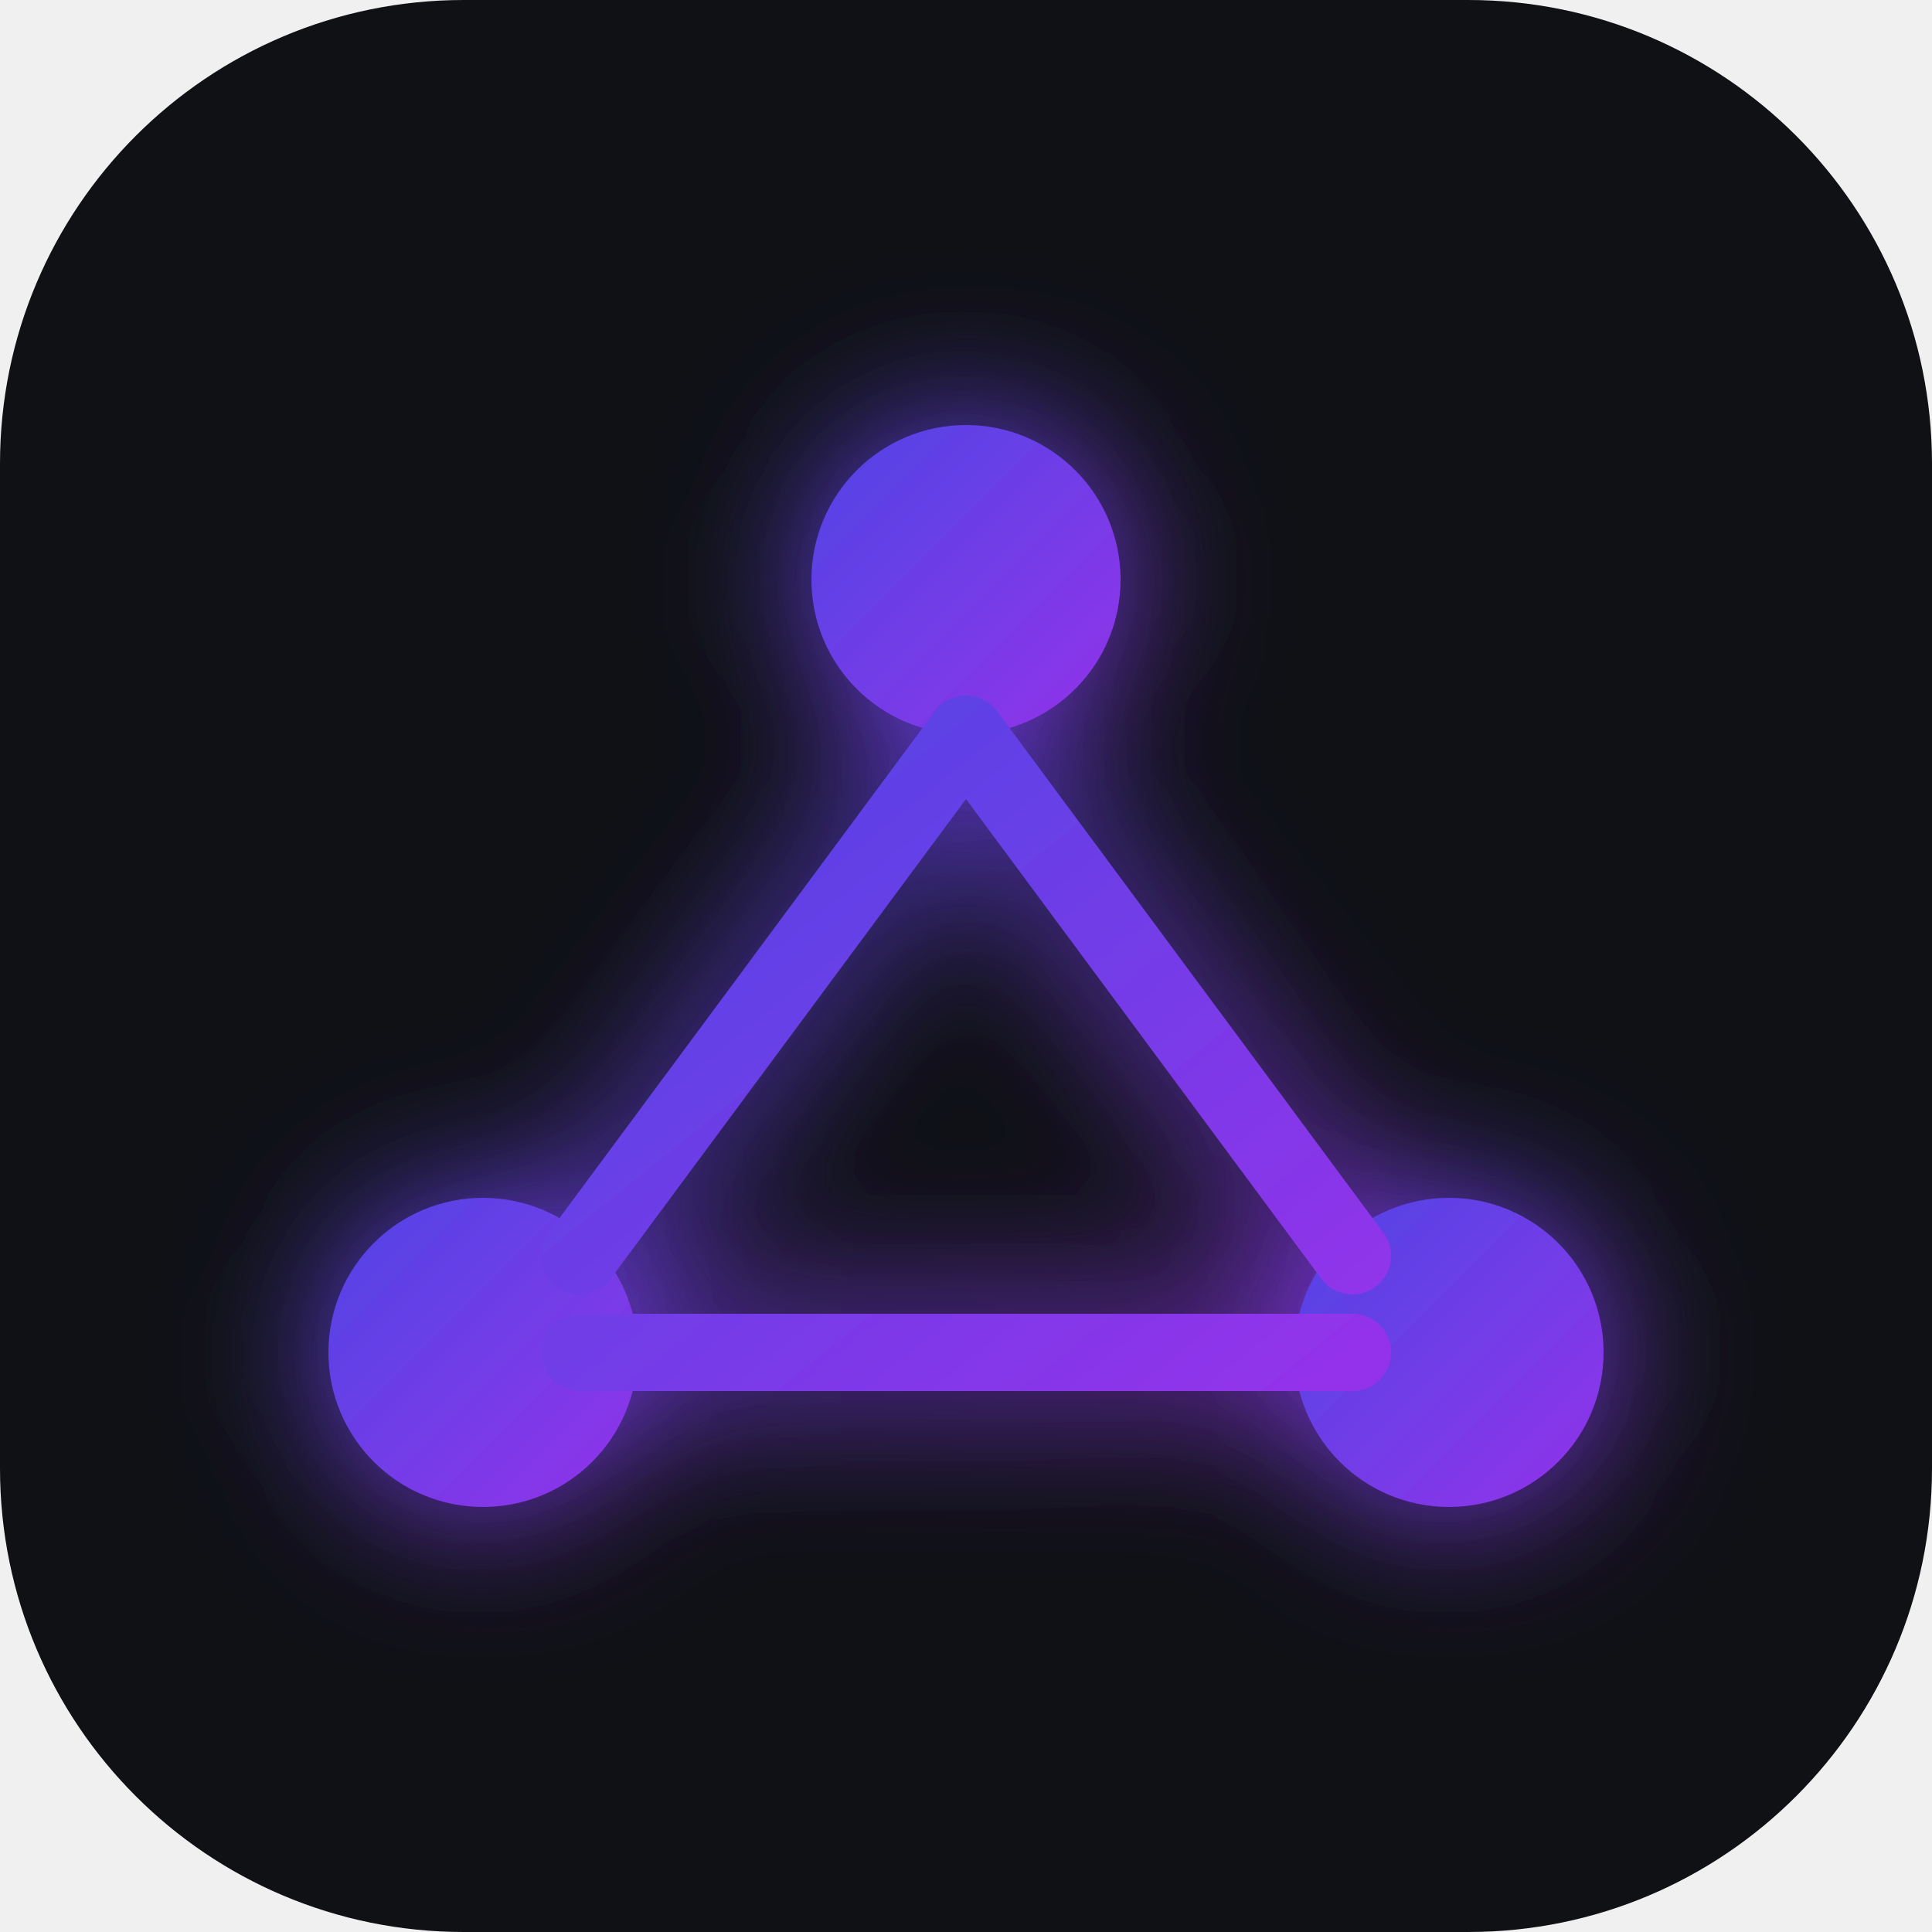
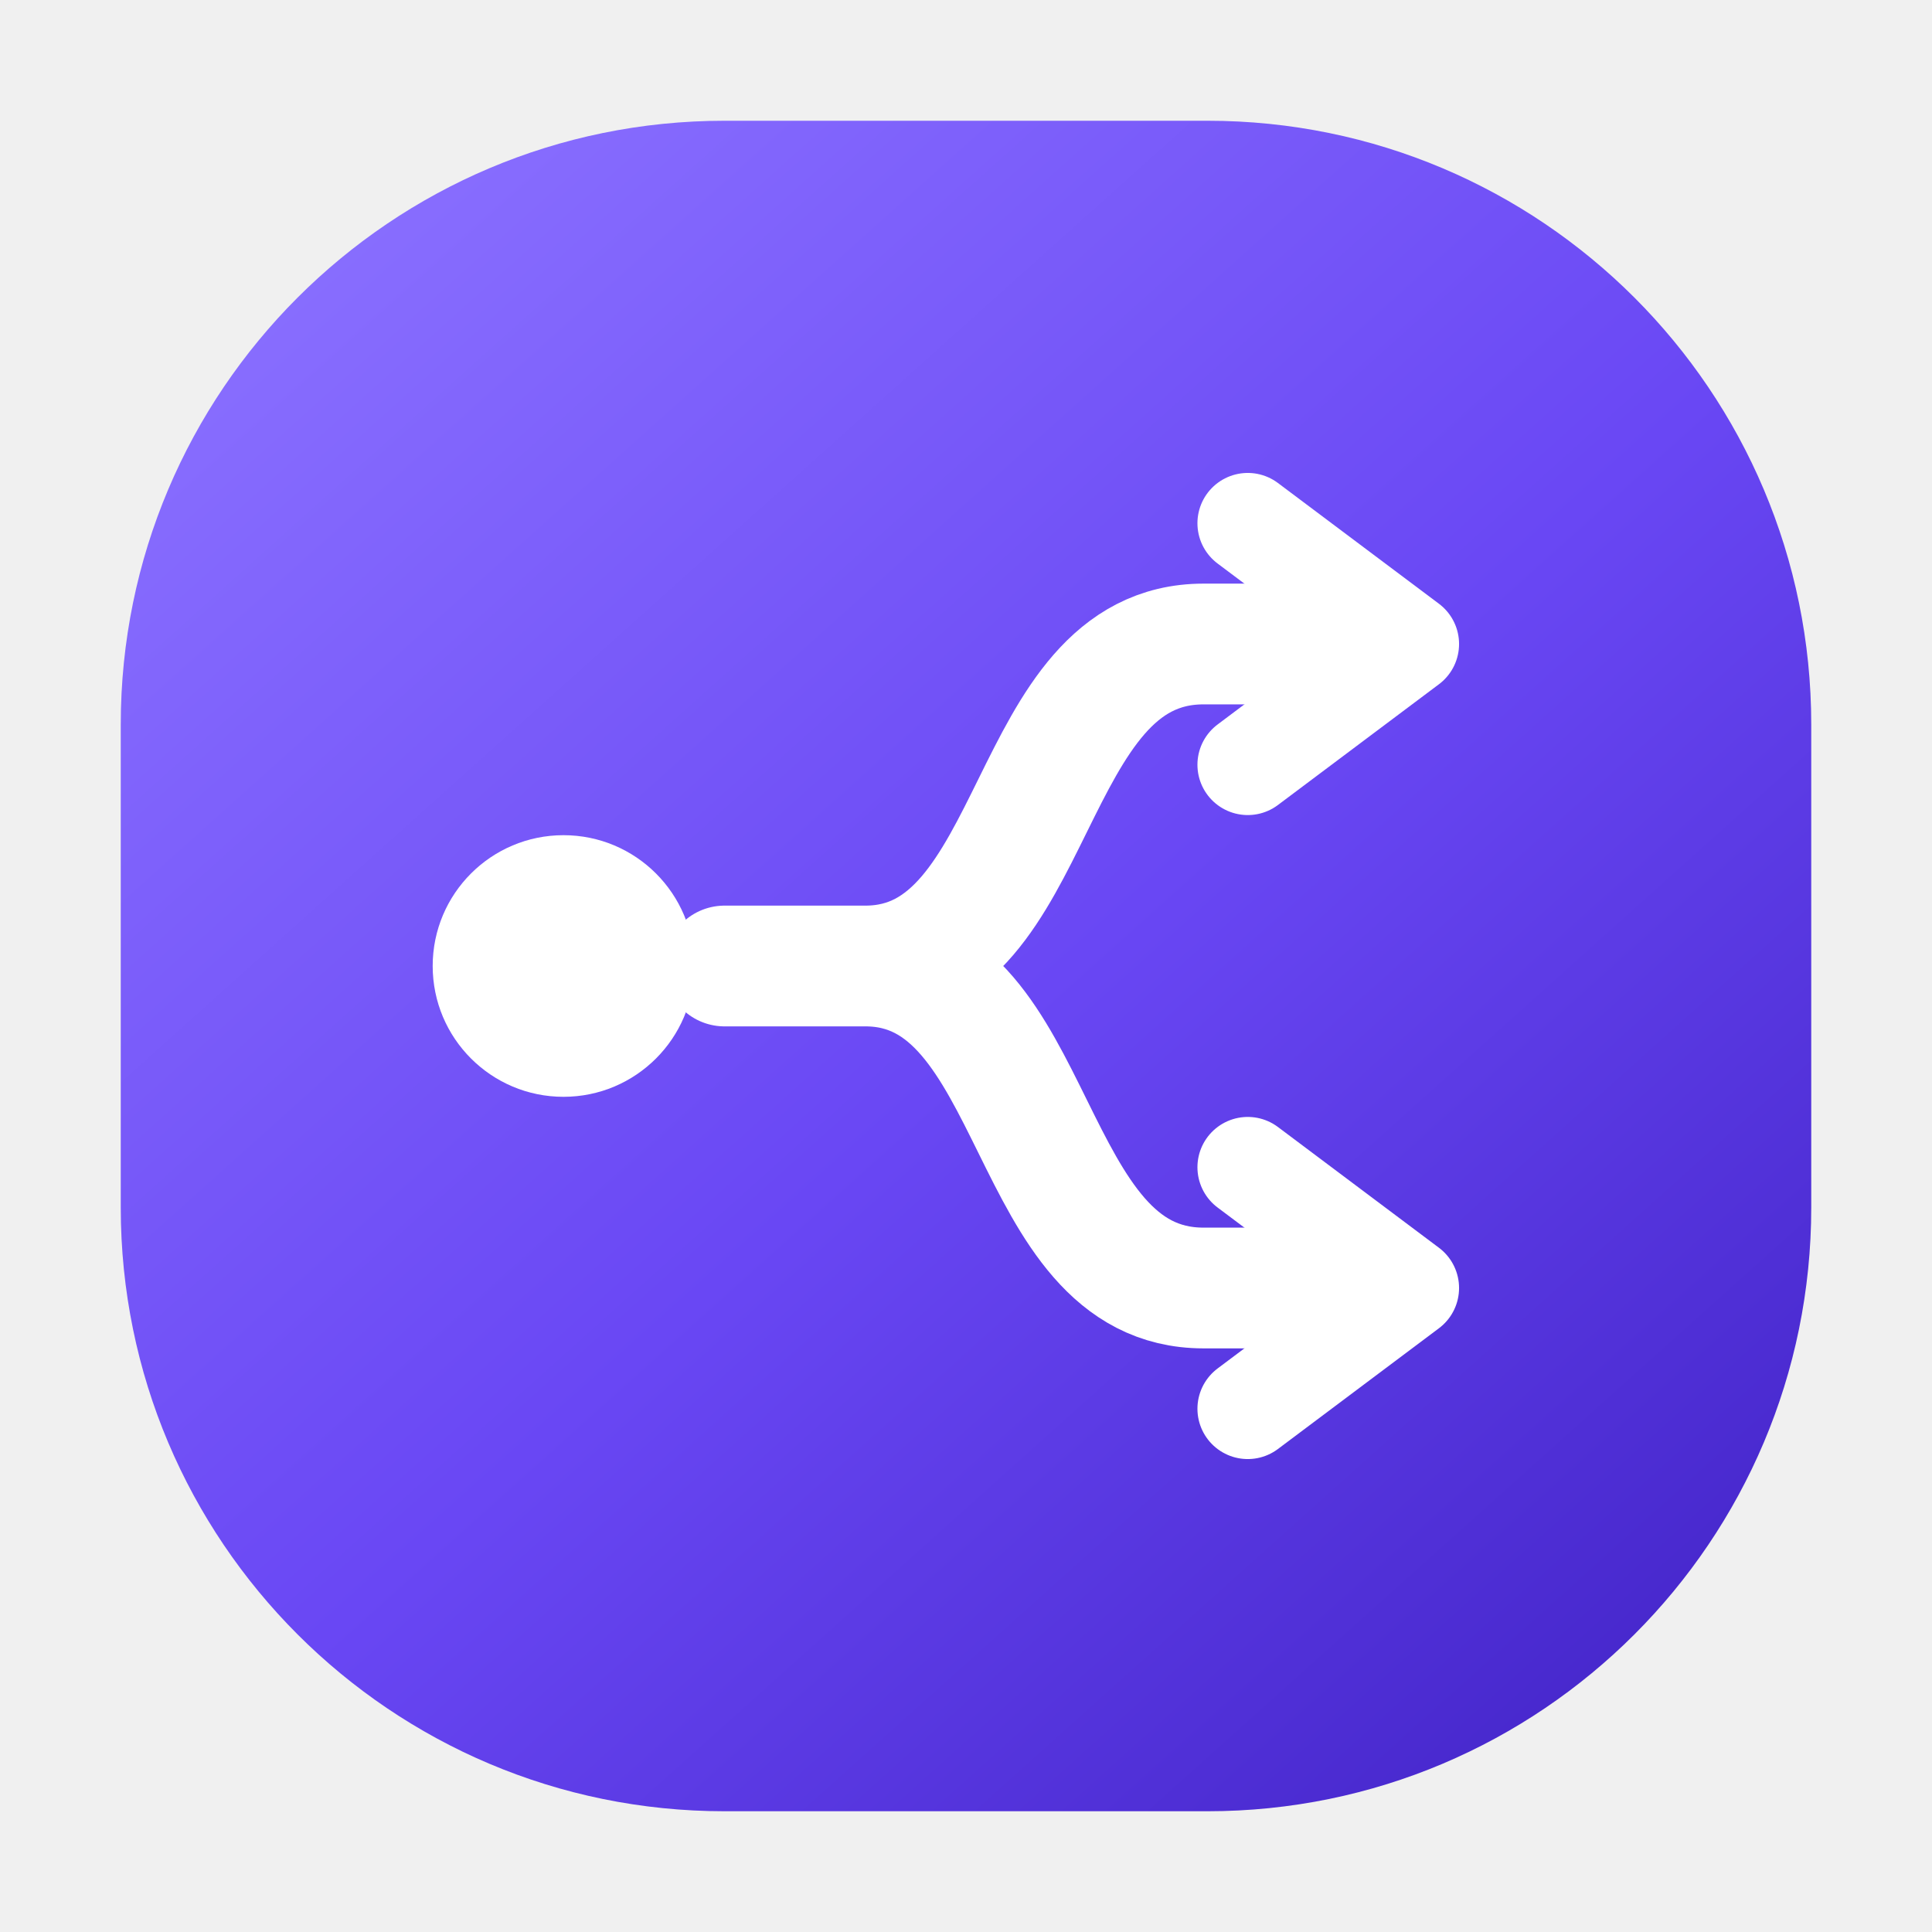
- <svg xmlns="http://www.w3.org/2000/svg" viewBox="0 0 100 100">
+ <svg xmlns="http://www.w3.org/2000/svg" viewBox="0 0 48 48">
  <defs>
-     <linearGradient id="grad1" x1="0%" y1="0%" x2="100%" y2="100%">
-       <stop offset="0%" stop-color="#4f46e5" />
-       <stop offset="100%" stop-color="#9333ea" />
+     <linearGradient id="cashflow-brand-gradient" x1="7" y1="5" x2="42" y2="44" gradientUnits="userSpaceOnUse">
+       <stop stop-color="#8a70ff" />
+       <stop offset="0.52" stop-color="#6947f4" />
+       <stop offset="1" stop-color="#4324c8" />
    </linearGradient>
-     <filter id="glow" x="-20%" y="-20%" width="140%" height="140%">
-       <feGaussianBlur stdDeviation="4" result="blur" />
-       <feComposite in="SourceGraphic" in2="blur" operator="over" />
-     </filter>
  </defs>
-   <rect width="100" height="100" rx="24" fill="#0f1115" />
-   <g filter="url(#glow)">
-     <circle cx="50" cy="30" r="8" fill="url(#grad1)" />
-     <circle cx="25" cy="70" r="8" fill="url(#grad1)" />
-     <circle cx="75" cy="70" r="8" fill="url(#grad1)" />
-     <path d="M50 38 L30 65 M50 38 L70 65 M30 70 L70 70" stroke="url(#grad1)" stroke-width="4" stroke-linecap="round" stroke-linejoin="round" />
-   </g>
+   <rect x="3" y="3" width="42" height="42" rx="15" fill="url(#cashflow-brand-gradient)" />
+   <circle cx="14" cy="24" r="3.25" fill="white" />
+   <path d="M18 24h3.5c4.4 0 3.9-8 8.4-8h4M18 24h3.5c4.4 0 3.9 8 8.4 8h4" fill="none" stroke="white" stroke-width="3" stroke-linecap="round" />
+   <path d="m31 13 4 3-4 3M31 29l4 3-4 3" fill="none" stroke="white" stroke-width="2.5" stroke-linecap="round" stroke-linejoin="round" />
</svg>
